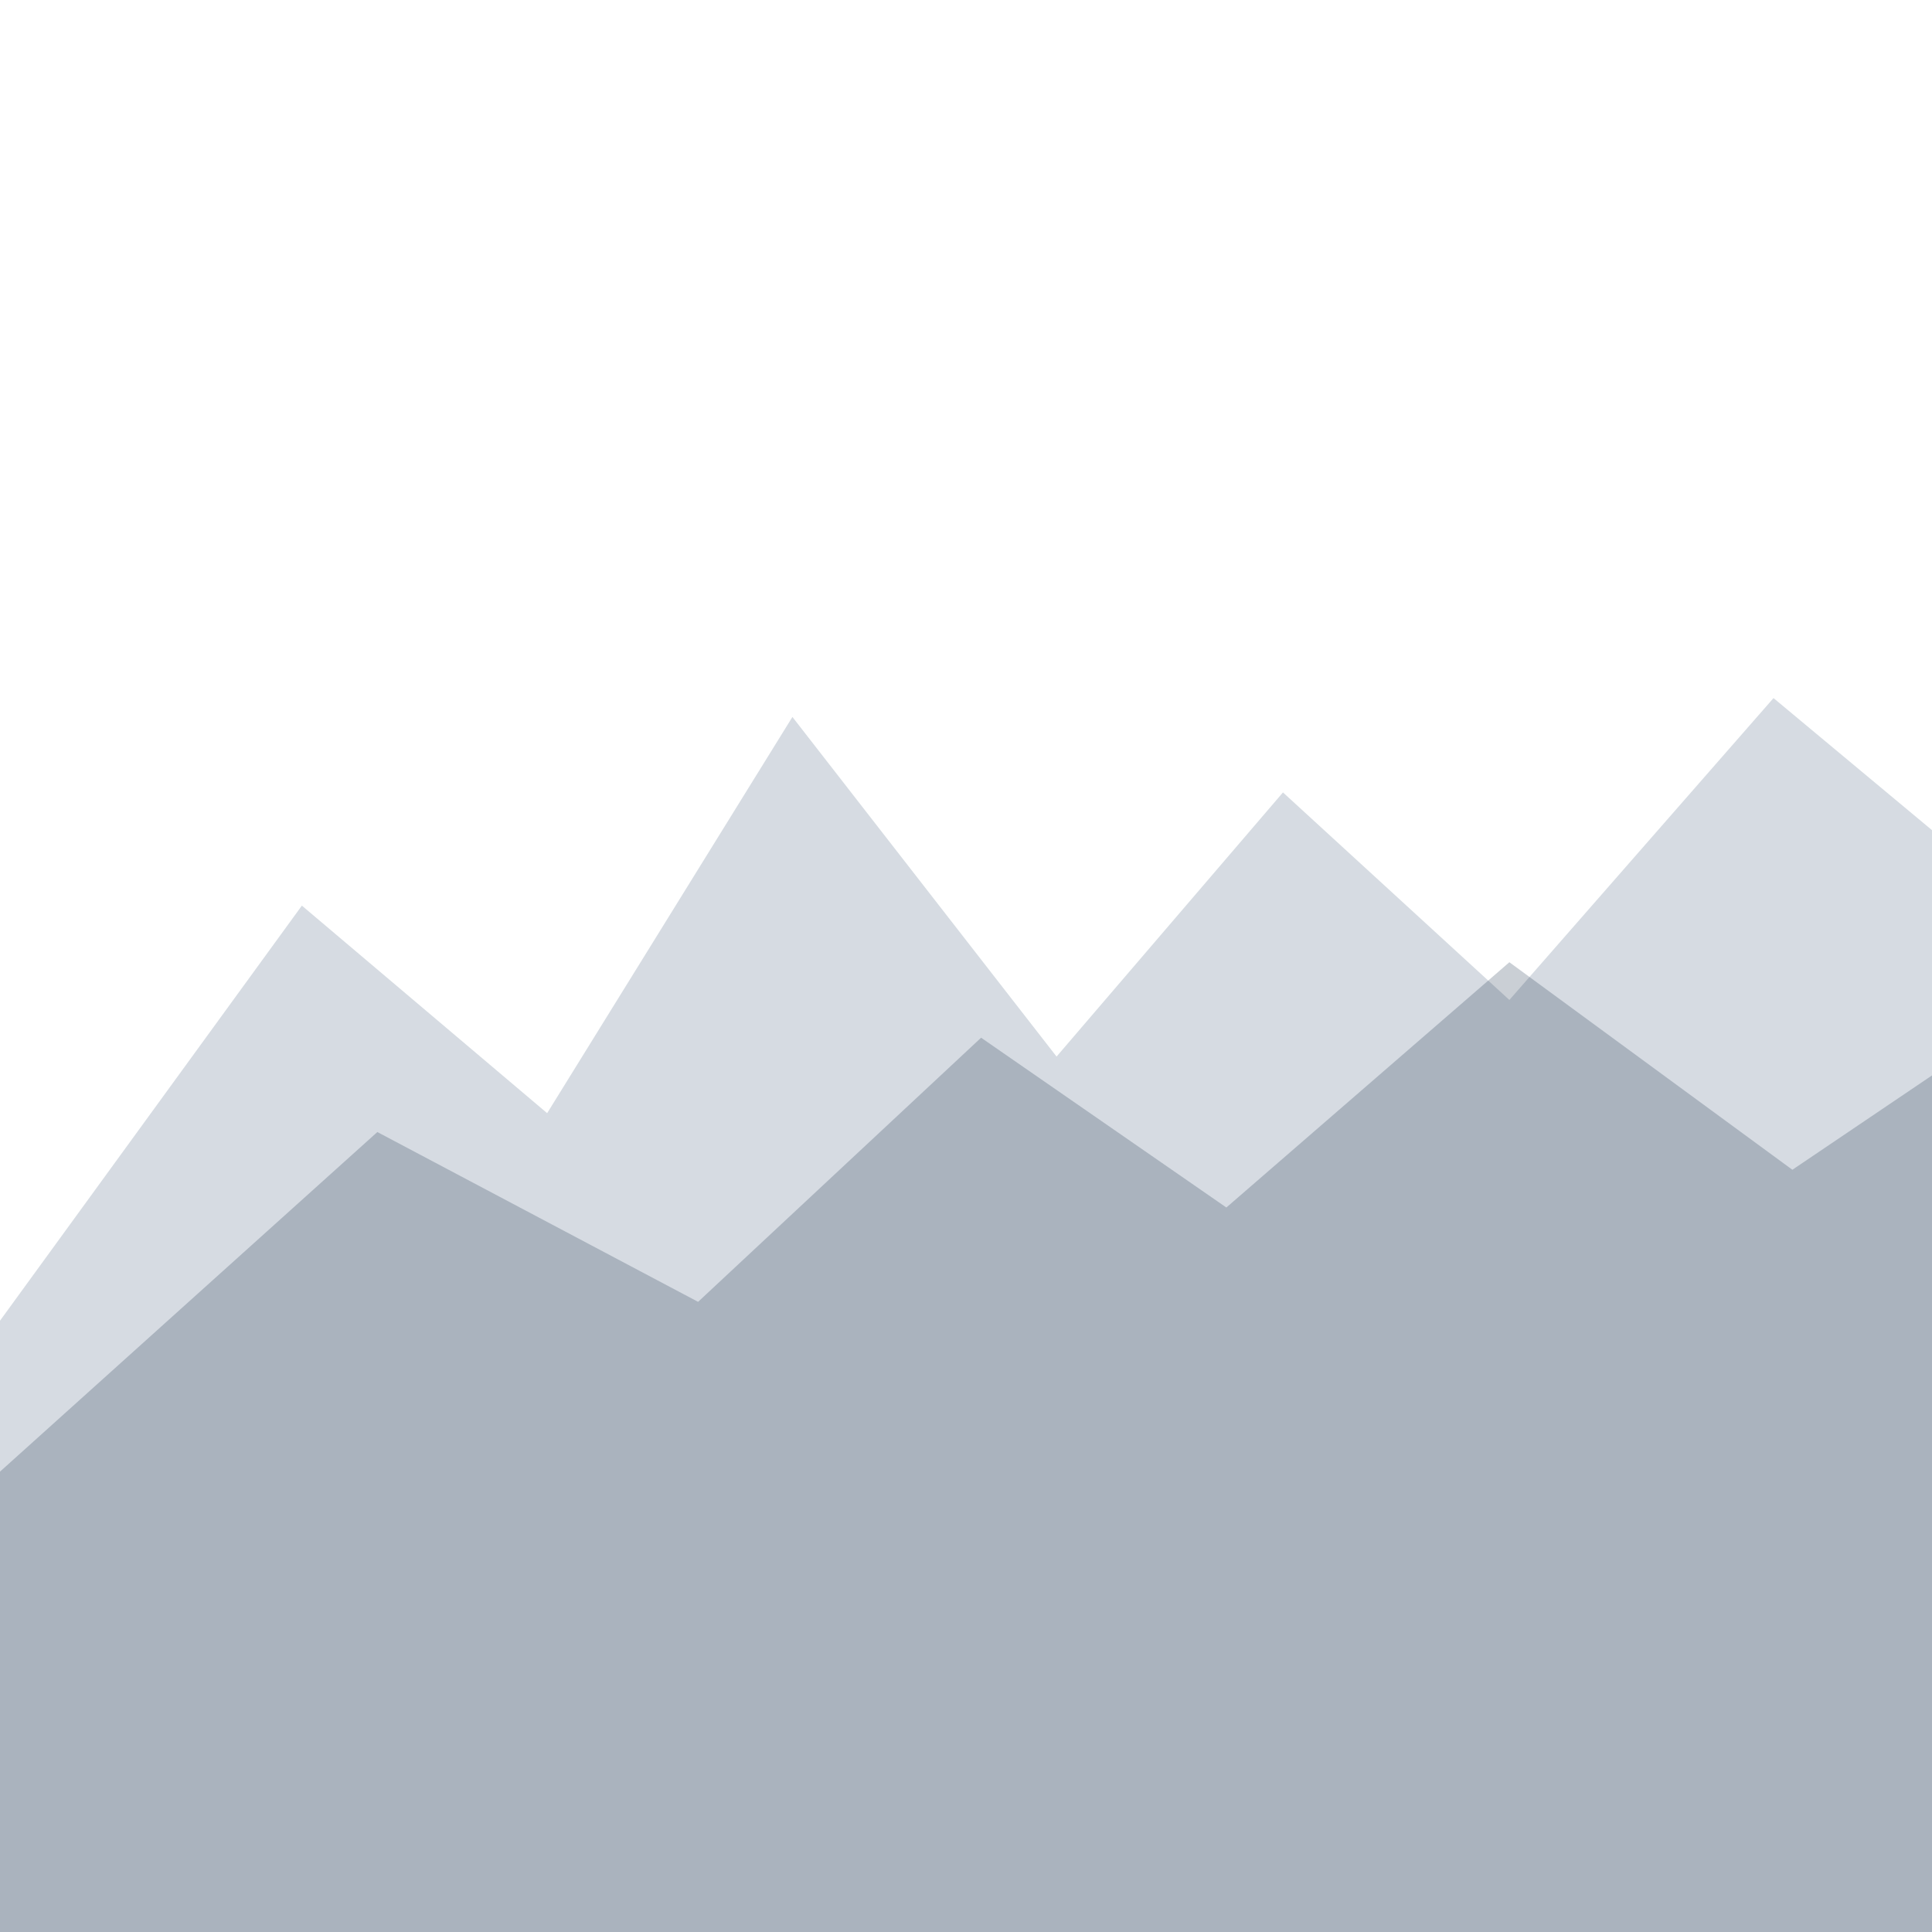
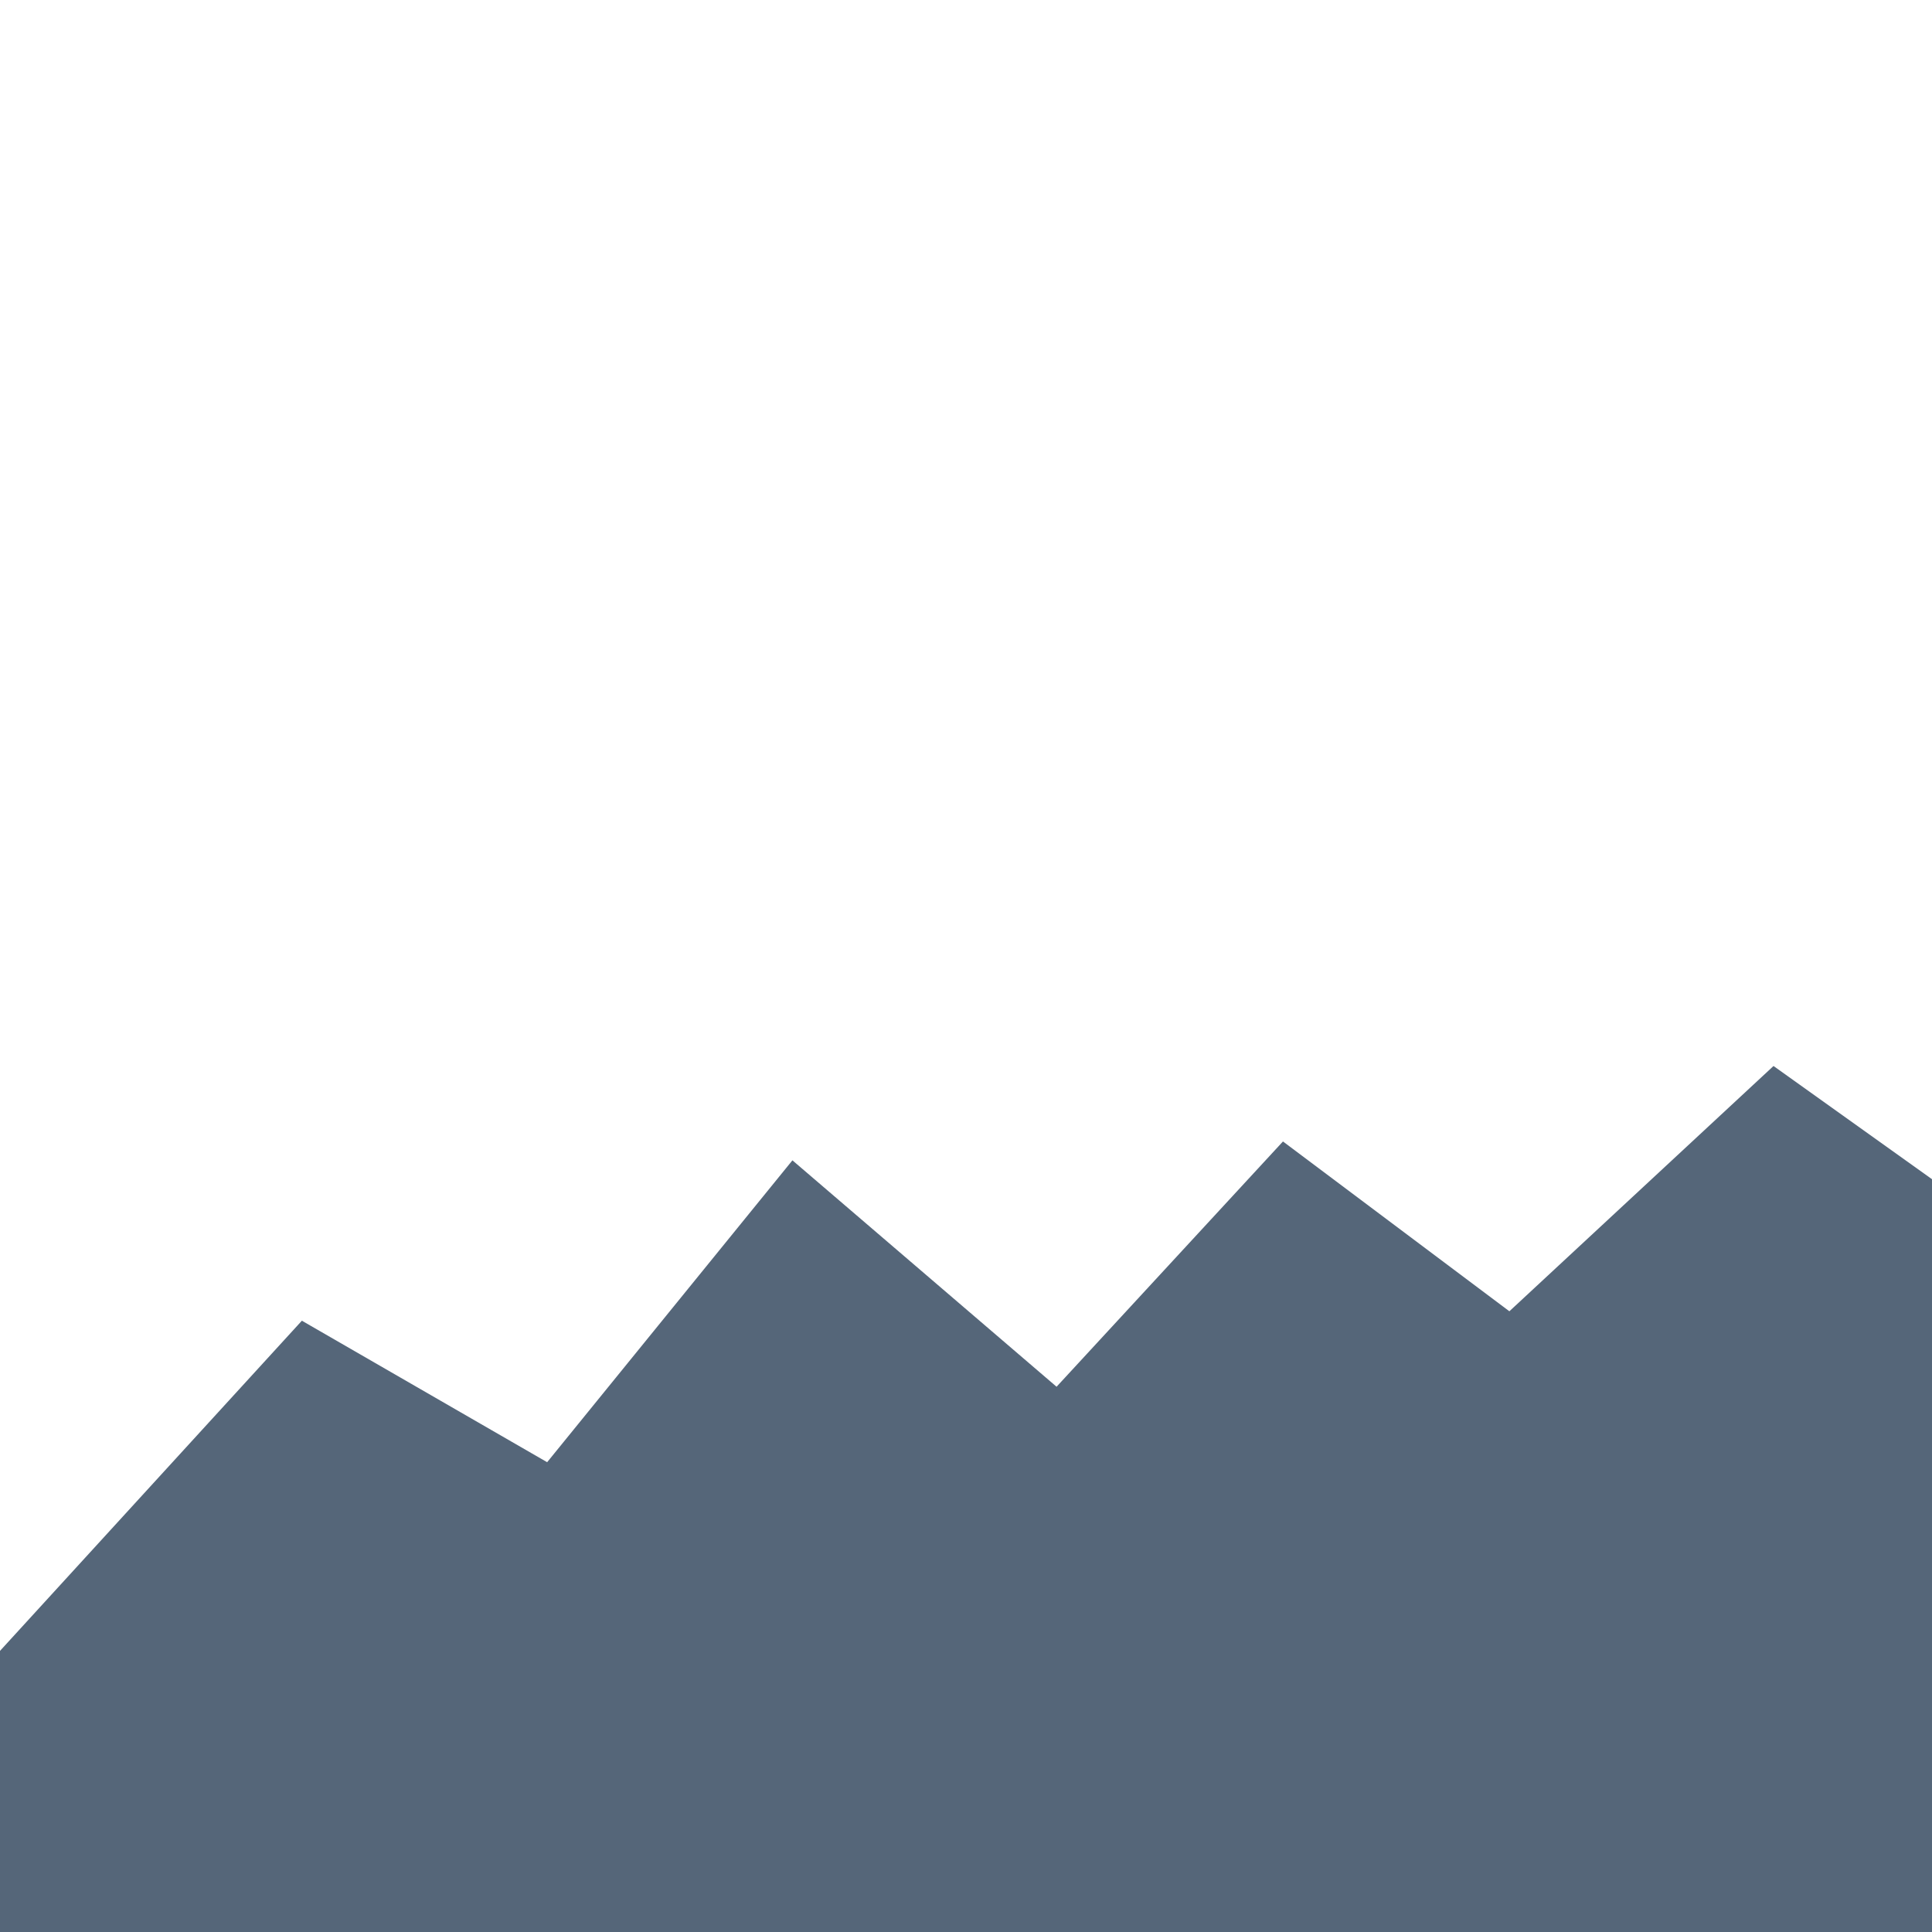
<svg xmlns="http://www.w3.org/2000/svg" viewBox="0 0 1024 1024" width="1024" height="1024">
-   <path d="M0 700 L160 480 L290 590 L420 380 L560 560 L680 420 L800 530 L940 370 L1024 440 L1024 1024 L0 1024 Z" fill="#1A3A5C" opacity="0.18" />
-   <path d="M0 780 L200 600 L370 690 L520 550 L650 640 L800 510 L950 620 L1024 570 L1024 1024 L0 1024 Z" fill="#0D2540" opacity="0.22" />
+   <path d="M0 875 L160 700 L290 775 L420 615 L560 735 L680 605 L800 695 L940 565 L1024 625 L1024 1024 L0 1024 Z" fill="#0D2540" opacity="0.70" />
</svg>
